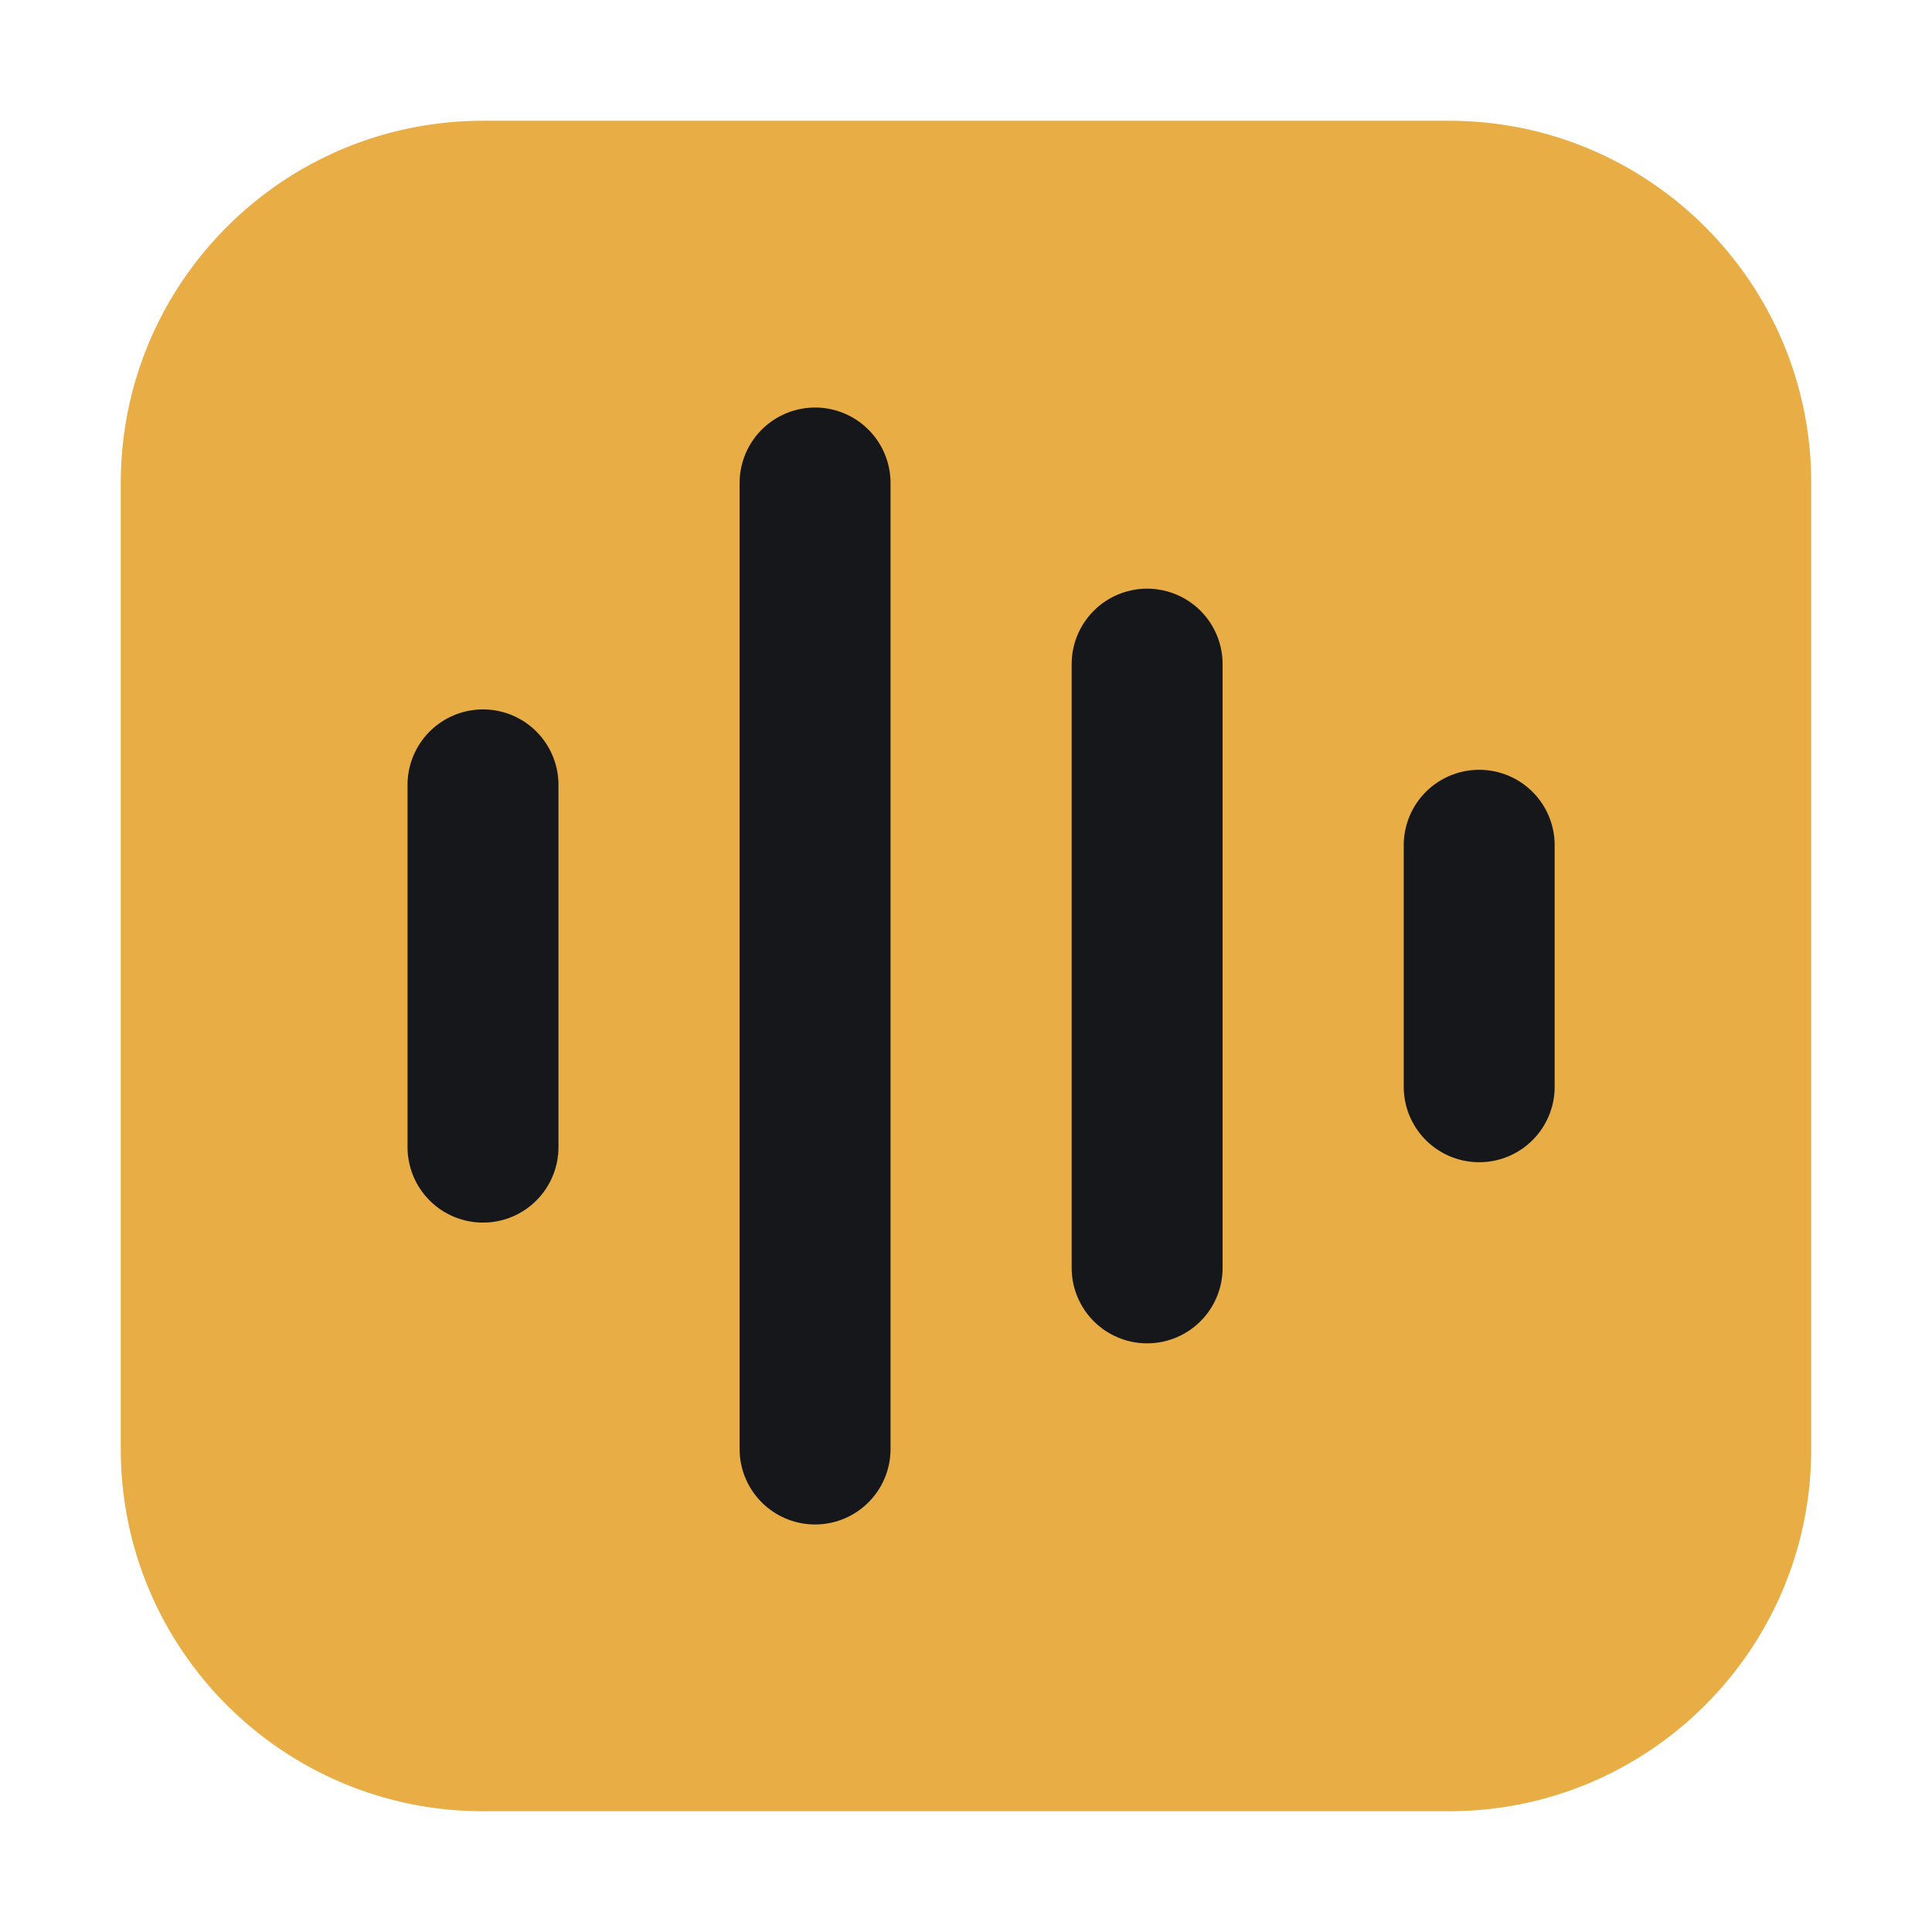
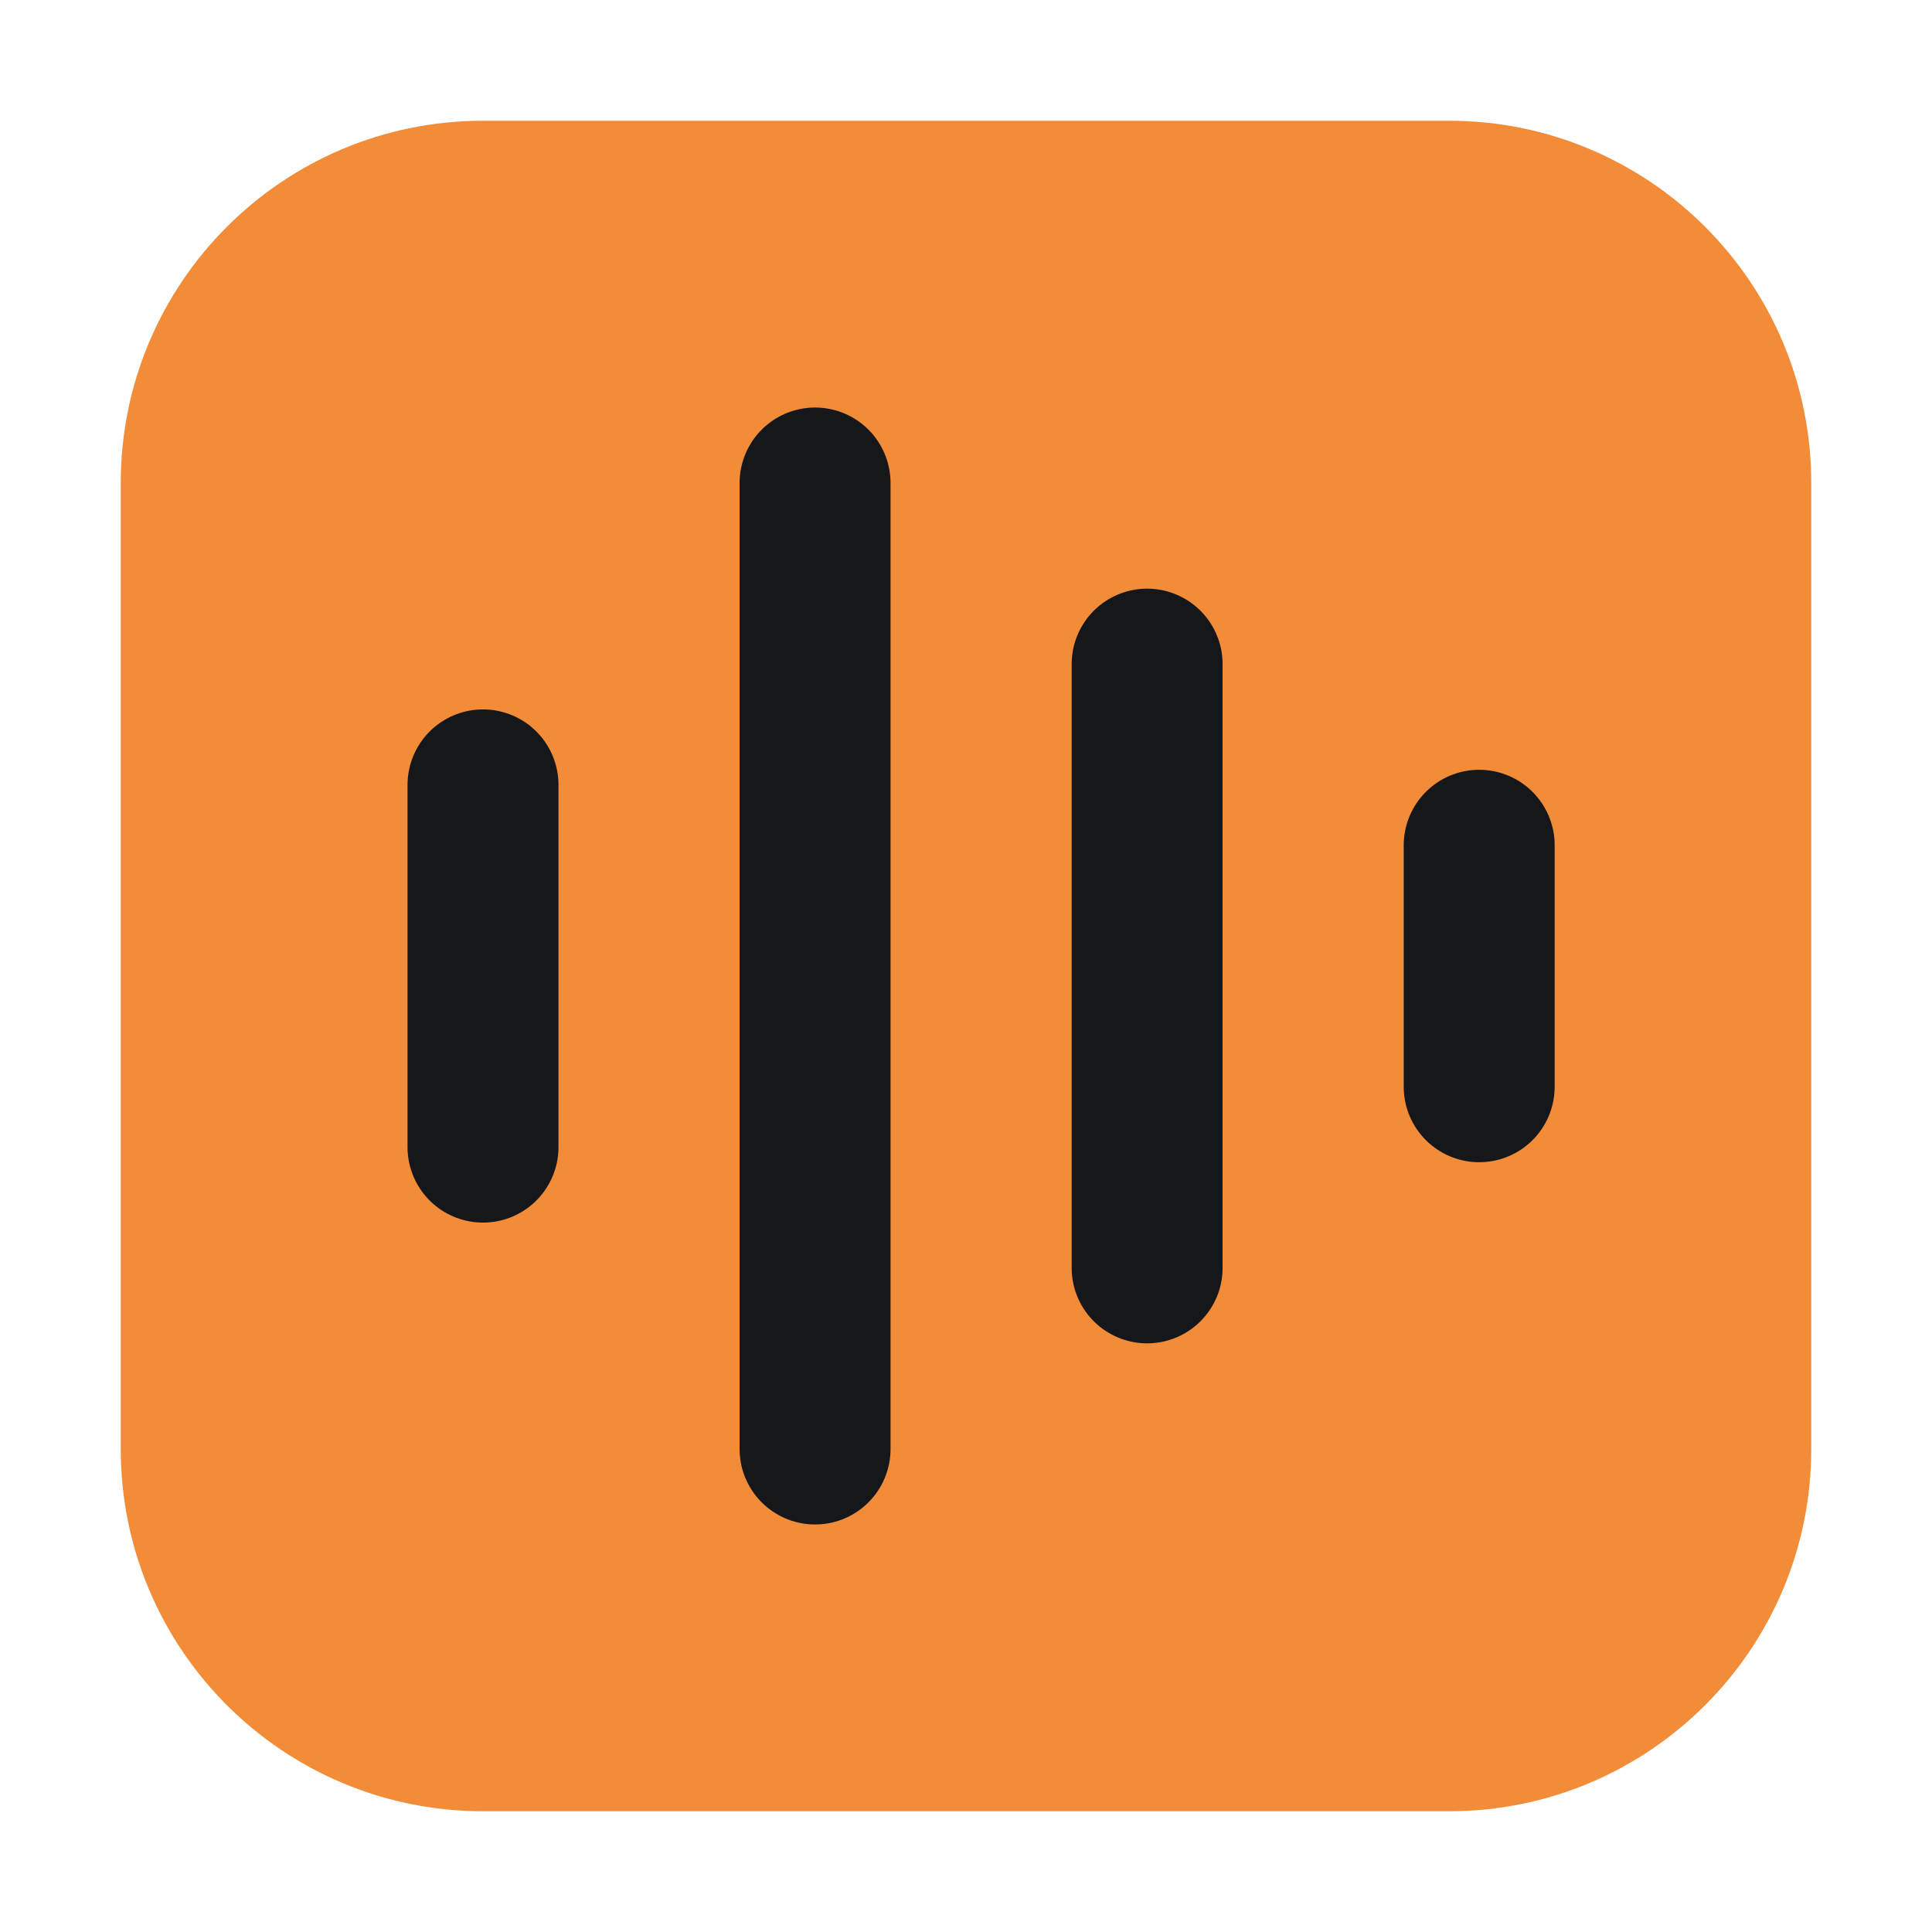
<svg xmlns="http://www.w3.org/2000/svg" viewBox="0 0 64 64">
-   <rect x="4" y="4" width="56" height="56" rx="12" fill="#e9ad45" />
+   <rect x="4" y="4" width="56" height="56" rx="12" fill="#f28c38" />
  <path d="M16 26v12m11-22v32m11-26v20m11-14v8" fill="none" stroke="#15171a" stroke-width="5" stroke-linecap="round" />
</svg>
